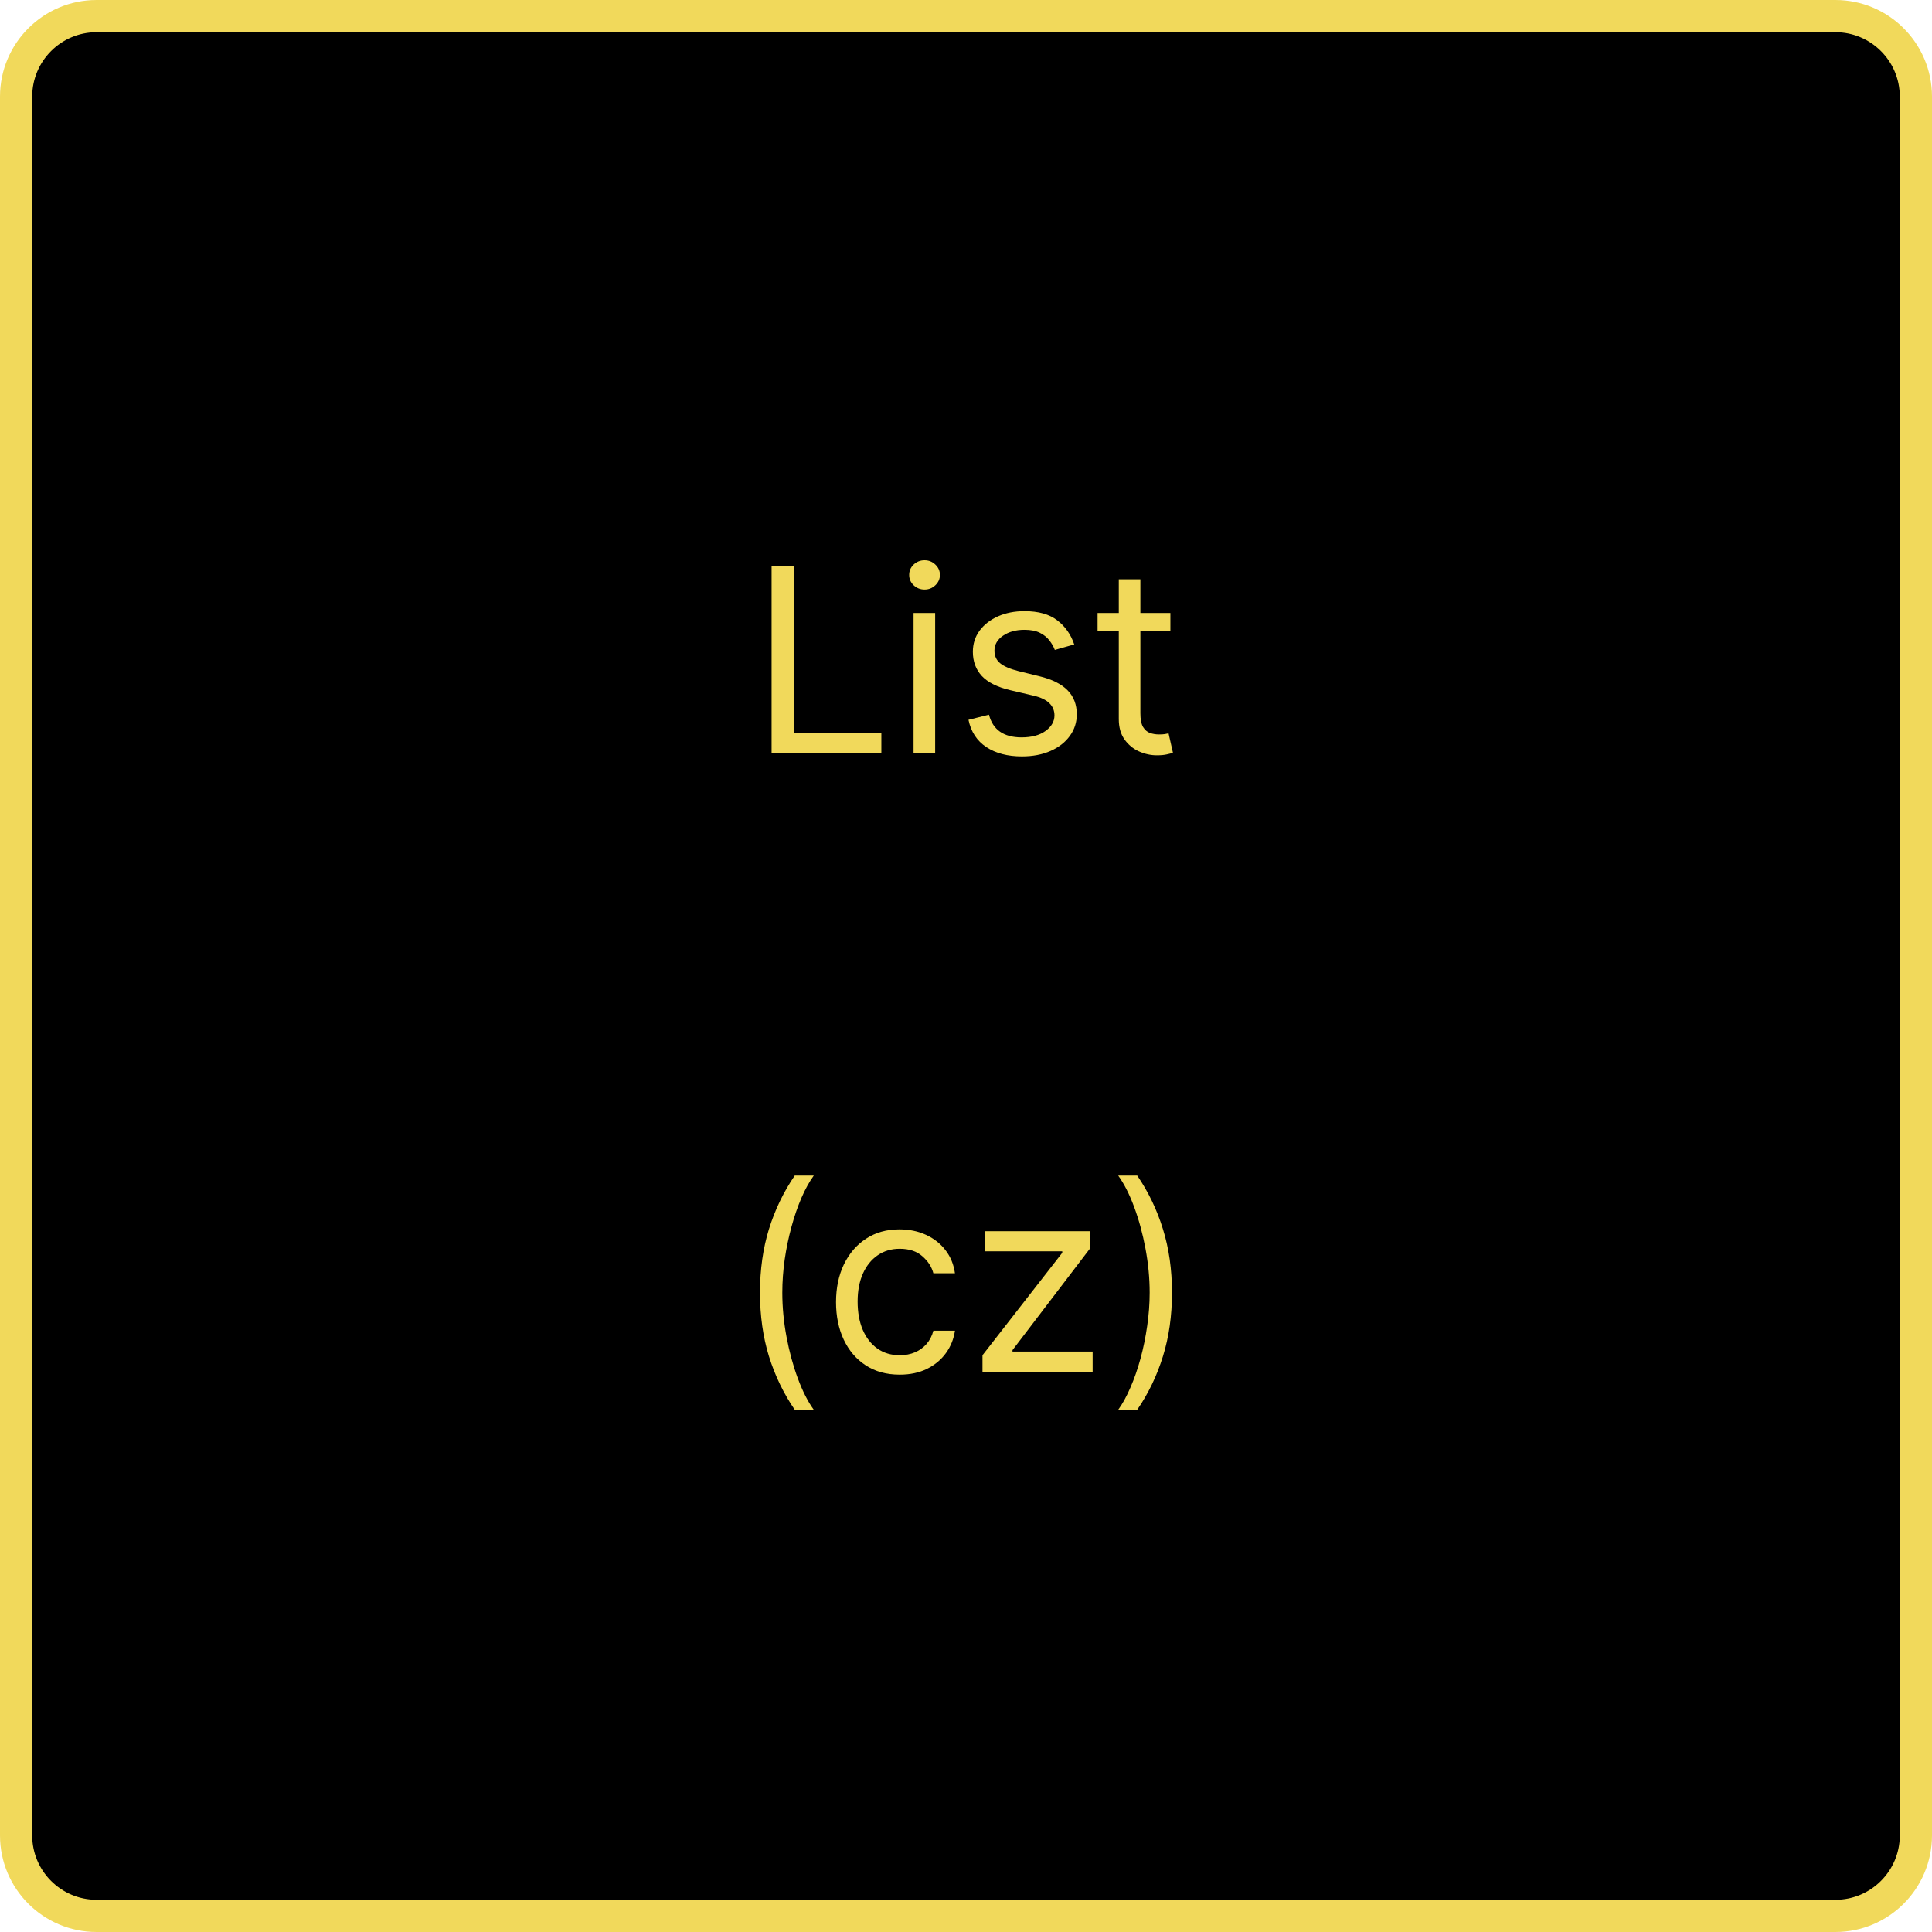
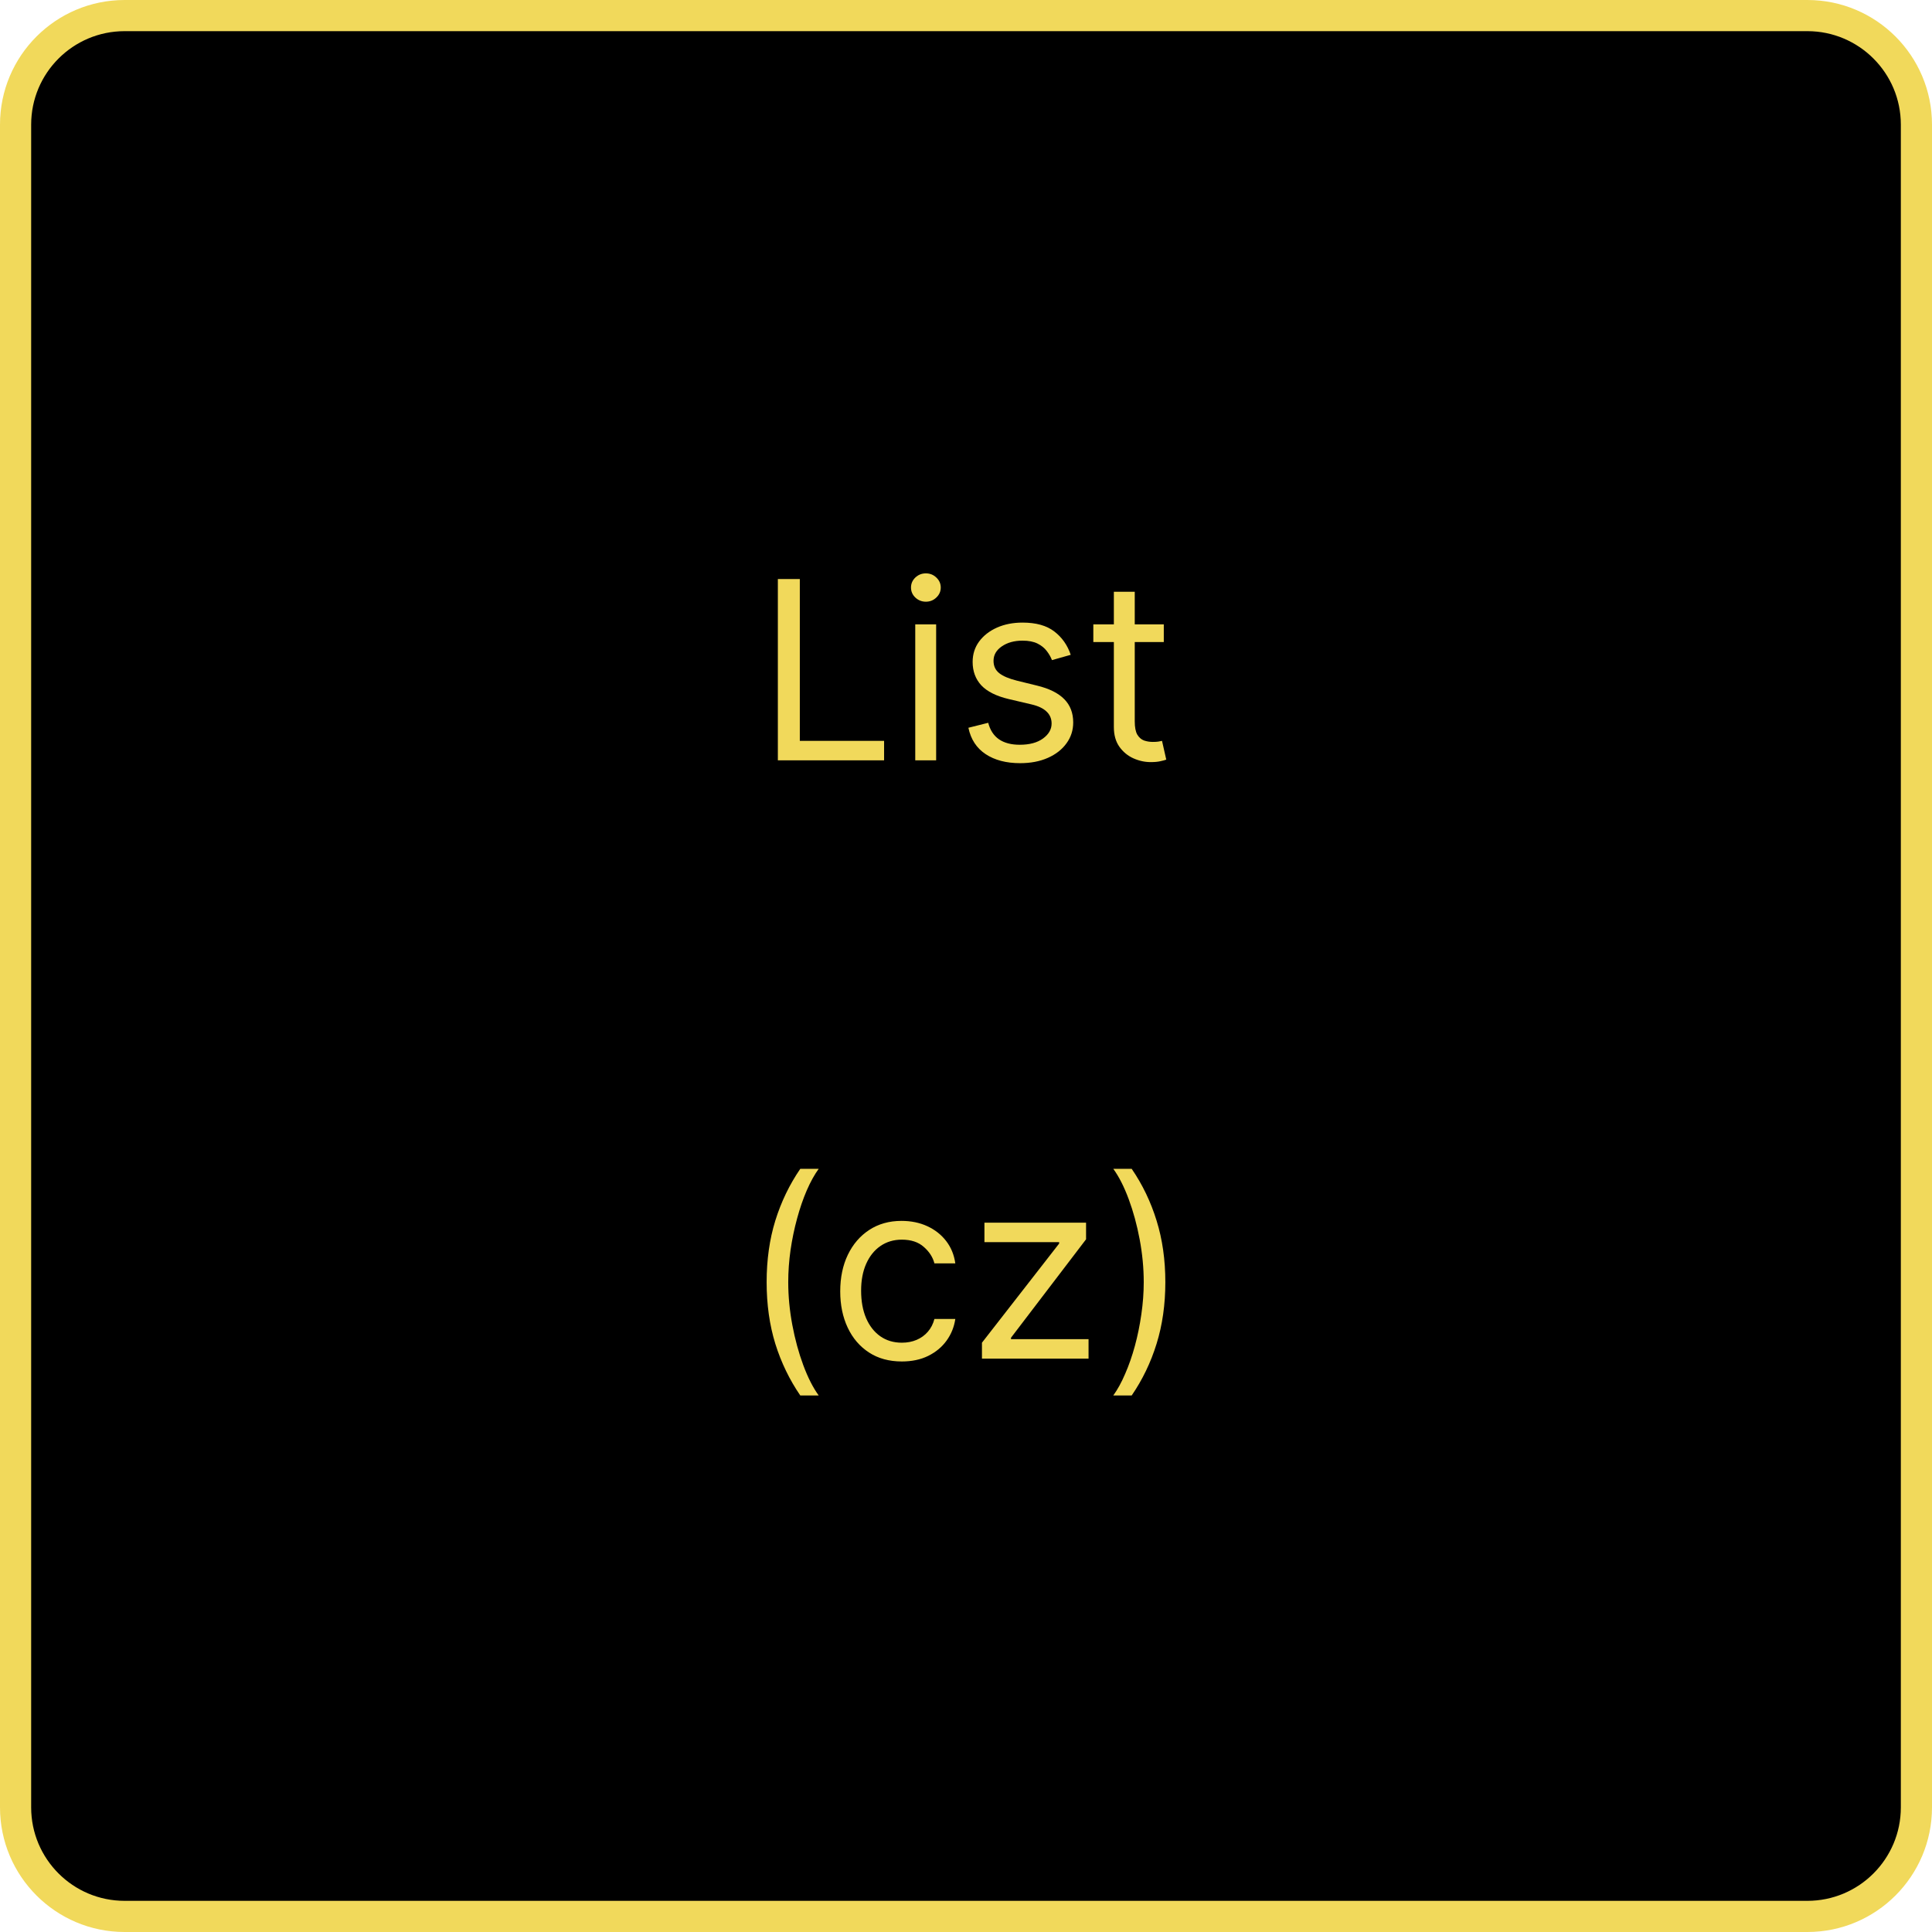
- <svg xmlns="http://www.w3.org/2000/svg" width="300" height="300" viewBox="0 0 300 300" fill="none">
-   <rect x="2.5" y="2.5" width="295" height="295" rx="12.5" fill="black" />
-   <rect x="2.5" y="2.5" width="295" height="295" rx="12.5" stroke="#F1D95B" stroke-width="5" />
-   <path d="M119.812 117V87.909H123.335V113.875H136.857V117H119.812ZM141.857 117V95.182H145.21V117H141.857ZM143.562 91.546C142.908 91.546 142.345 91.323 141.871 90.878C141.407 90.433 141.175 89.898 141.175 89.273C141.175 88.648 141.407 88.113 141.871 87.668C142.345 87.222 142.908 87 143.562 87C144.215 87 144.774 87.222 145.238 87.668C145.711 88.113 145.948 88.648 145.948 89.273C145.948 89.898 145.711 90.433 145.238 90.878C144.774 91.323 144.215 91.546 143.562 91.546ZM166.804 100.068L163.793 100.92C163.603 100.419 163.324 99.931 162.955 99.457C162.595 98.974 162.102 98.577 161.477 98.264C160.852 97.952 160.052 97.796 159.077 97.796C157.741 97.796 156.629 98.103 155.739 98.719C154.858 99.325 154.418 100.097 154.418 101.034C154.418 101.867 154.721 102.526 155.327 103.009C155.933 103.491 156.88 103.894 158.168 104.216L161.406 105.011C163.357 105.485 164.811 106.209 165.767 107.185C166.723 108.151 167.202 109.396 167.202 110.92C167.202 112.17 166.842 113.288 166.122 114.273C165.412 115.258 164.418 116.034 163.139 116.602C161.861 117.17 160.374 117.455 158.679 117.455C156.454 117.455 154.612 116.972 153.153 116.006C151.695 115.04 150.772 113.629 150.384 111.773L153.565 110.977C153.868 112.152 154.441 113.032 155.284 113.619C156.136 114.206 157.249 114.5 158.622 114.5C160.185 114.5 161.425 114.169 162.344 113.506C163.272 112.833 163.736 112.028 163.736 111.091C163.736 110.333 163.471 109.699 162.94 109.188C162.41 108.667 161.596 108.278 160.497 108.023L156.861 107.17C154.863 106.697 153.395 105.963 152.457 104.969C151.529 103.965 151.065 102.71 151.065 101.205C151.065 99.974 151.411 98.885 152.102 97.938C152.803 96.99 153.755 96.247 154.957 95.707C156.17 95.168 157.543 94.898 159.077 94.898C161.236 94.898 162.931 95.371 164.162 96.318C165.402 97.265 166.283 98.515 166.804 100.068ZM181.737 95.182V98.023H170.43V95.182H181.737ZM173.725 89.954H177.077V110.75C177.077 111.697 177.215 112.407 177.489 112.881C177.773 113.345 178.133 113.657 178.569 113.818C179.014 113.97 179.483 114.045 179.975 114.045C180.344 114.045 180.647 114.027 180.884 113.989C181.121 113.941 181.31 113.903 181.452 113.875L182.134 116.886C181.907 116.972 181.59 117.057 181.183 117.142C180.775 117.237 180.259 117.284 179.634 117.284C178.687 117.284 177.759 117.08 176.85 116.673C175.951 116.266 175.202 115.646 174.606 114.812C174.019 113.979 173.725 112.928 173.725 111.659V89.954ZM118.011 200.727C118.011 197.148 118.475 193.857 119.403 190.855C120.341 187.844 121.676 185.074 123.409 182.545H126.364C125.682 183.483 125.043 184.638 124.446 186.011C123.859 187.375 123.343 188.876 122.898 190.514C122.453 192.143 122.102 193.829 121.847 195.571C121.6 197.313 121.477 199.032 121.477 200.727C121.477 202.981 121.695 205.268 122.131 207.588C122.566 209.908 123.153 212.062 123.892 214.051C124.631 216.04 125.455 217.659 126.364 218.909H123.409C121.676 216.381 120.341 213.616 119.403 210.614C118.475 207.602 118.011 204.307 118.011 200.727ZM139.705 213.455C137.66 213.455 135.898 212.972 134.421 212.006C132.944 211.04 131.808 209.709 131.012 208.014C130.217 206.319 129.819 204.383 129.819 202.205C129.819 199.989 130.226 198.033 131.04 196.338C131.864 194.634 133.01 193.303 134.478 192.347C135.955 191.381 137.679 190.898 139.648 190.898C141.183 190.898 142.565 191.182 143.796 191.75C145.027 192.318 146.036 193.114 146.822 194.136C147.608 195.159 148.095 196.352 148.285 197.716H144.933C144.677 196.722 144.109 195.841 143.228 195.074C142.357 194.297 141.183 193.909 139.705 193.909C138.398 193.909 137.253 194.25 136.268 194.932C135.292 195.604 134.53 196.556 133.981 197.787C133.441 199.009 133.171 200.443 133.171 202.091C133.171 203.777 133.436 205.244 133.967 206.494C134.506 207.744 135.264 208.715 136.239 209.406C137.224 210.098 138.379 210.443 139.705 210.443C140.576 210.443 141.367 210.292 142.077 209.989C142.788 209.686 143.389 209.25 143.881 208.682C144.374 208.114 144.724 207.432 144.933 206.636H148.285C148.095 207.924 147.627 209.084 146.879 210.116C146.14 211.139 145.16 211.954 143.938 212.56C142.726 213.156 141.315 213.455 139.705 213.455ZM152.56 213V210.443L164.947 194.534V194.307H152.958V191.182H169.265V193.852L157.219 209.648V209.875H169.663V213H152.56ZM181.985 200.727C181.985 204.307 181.516 207.602 180.579 210.614C179.651 213.616 178.32 216.381 176.587 218.909H173.633C174.315 217.972 174.949 216.816 175.536 215.443C176.133 214.08 176.654 212.583 177.099 210.955C177.544 209.316 177.889 207.626 178.136 205.884C178.391 204.132 178.519 202.413 178.519 200.727C178.519 198.473 178.301 196.187 177.866 193.866C177.43 191.546 176.843 189.392 176.104 187.403C175.366 185.415 174.542 183.795 173.633 182.545H176.587C178.32 185.074 179.651 187.844 180.579 190.855C181.516 193.857 181.985 197.148 181.985 200.727Z" fill="#F1D95B" />
+ <svg xmlns="http://www.w3.org/2000/svg" width="310" height="310" viewBox="0 0 310 310" fill="none">
+   <rect x="2.5" y="2.5" width="305" height="305" rx="17.5" fill="black" />
+   <rect x="2.5" y="2.5" width="305" height="305" rx="17.5" stroke="#F1D95B" stroke-width="5" />
+   <path d="M124.812 122V92.909H128.335V118.875H141.857V122H124.812ZM146.857 122V100.182H150.21V122H146.857ZM148.562 96.546C147.908 96.546 147.345 96.323 146.871 95.878C146.407 95.433 146.175 94.898 146.175 94.273C146.175 93.648 146.407 93.113 146.871 92.668C147.345 92.222 147.908 92 148.562 92C149.215 92 149.774 92.222 150.238 92.668C150.711 93.113 150.948 93.648 150.948 94.273C150.948 94.898 150.711 95.433 150.238 95.878C149.774 96.323 149.215 96.546 148.562 96.546ZM171.804 105.068L168.793 105.92C168.603 105.419 168.324 104.931 167.955 104.457C167.595 103.974 167.102 103.577 166.477 103.264C165.852 102.952 165.052 102.795 164.077 102.795C162.741 102.795 161.629 103.103 160.739 103.719C159.858 104.325 159.418 105.097 159.418 106.034C159.418 106.867 159.721 107.526 160.327 108.009C160.933 108.491 161.88 108.894 163.168 109.216L166.406 110.011C168.357 110.485 169.811 111.209 170.767 112.185C171.723 113.151 172.202 114.396 172.202 115.92C172.202 117.17 171.842 118.288 171.122 119.273C170.412 120.258 169.418 121.034 168.139 121.602C166.861 122.17 165.374 122.455 163.679 122.455C161.454 122.455 159.612 121.972 158.153 121.006C156.695 120.04 155.772 118.629 155.384 116.773L158.565 115.977C158.868 117.152 159.441 118.032 160.284 118.619C161.136 119.206 162.249 119.5 163.622 119.5C165.185 119.5 166.425 119.169 167.344 118.506C168.272 117.833 168.736 117.028 168.736 116.091C168.736 115.333 168.471 114.699 167.94 114.188C167.41 113.667 166.596 113.278 165.497 113.023L161.861 112.17C159.863 111.697 158.395 110.963 157.457 109.969C156.529 108.965 156.065 107.71 156.065 106.205C156.065 104.973 156.411 103.884 157.102 102.938C157.803 101.991 158.755 101.247 159.957 100.707C161.17 100.168 162.543 99.898 164.077 99.898C166.236 99.898 167.931 100.371 169.162 101.318C170.402 102.265 171.283 103.515 171.804 105.068ZM186.737 100.182V103.023H175.43V100.182H186.737ZM178.725 94.954H182.077V115.75C182.077 116.697 182.215 117.407 182.489 117.881C182.773 118.345 183.133 118.657 183.569 118.818C184.014 118.97 184.483 119.045 184.975 119.045C185.344 119.045 185.647 119.027 185.884 118.989C186.121 118.941 186.31 118.903 186.452 118.875L187.134 121.886C186.907 121.972 186.59 122.057 186.183 122.142C185.775 122.237 185.259 122.284 184.634 122.284C183.687 122.284 182.759 122.08 181.85 121.673C180.951 121.266 180.202 120.646 179.606 119.812C179.019 118.979 178.725 117.928 178.725 116.659V94.954ZM123.011 205.727C123.011 202.148 123.475 198.857 124.403 195.855C125.341 192.844 126.676 190.074 128.409 187.545H131.364C130.682 188.483 130.043 189.638 129.446 191.011C128.859 192.375 128.343 193.876 127.898 195.514C127.453 197.143 127.102 198.829 126.847 200.571C126.6 202.313 126.477 204.032 126.477 205.727C126.477 207.981 126.695 210.268 127.131 212.588C127.566 214.908 128.153 217.062 128.892 219.051C129.631 221.04 130.455 222.659 131.364 223.909H128.409C126.676 221.381 125.341 218.616 124.403 215.614C123.475 212.602 123.011 209.307 123.011 205.727ZM144.705 218.455C142.66 218.455 140.898 217.972 139.421 217.006C137.944 216.04 136.808 214.709 136.012 213.014C135.217 211.319 134.819 209.383 134.819 207.205C134.819 204.989 135.226 203.033 136.04 201.338C136.864 199.634 138.01 198.303 139.478 197.347C140.955 196.381 142.679 195.898 144.648 195.898C146.183 195.898 147.565 196.182 148.796 196.75C150.027 197.318 151.036 198.114 151.822 199.136C152.608 200.159 153.095 201.352 153.285 202.716H149.933C149.677 201.722 149.109 200.841 148.228 200.074C147.357 199.297 146.183 198.909 144.705 198.909C143.398 198.909 142.253 199.25 141.268 199.932C140.292 200.604 139.53 201.556 138.981 202.787C138.441 204.009 138.171 205.443 138.171 207.091C138.171 208.777 138.436 210.244 138.967 211.494C139.506 212.744 140.264 213.715 141.239 214.406C142.224 215.098 143.379 215.443 144.705 215.443C145.576 215.443 146.367 215.292 147.077 214.989C147.788 214.686 148.389 214.25 148.881 213.682C149.374 213.114 149.724 212.432 149.933 211.636H153.285C153.095 212.924 152.627 214.084 151.879 215.116C151.14 216.139 150.16 216.954 148.938 217.56C147.726 218.156 146.315 218.455 144.705 218.455ZM157.56 218V215.443L169.947 199.534V199.307H157.958V196.182H174.265V198.852L162.219 214.648V214.875H174.663V218H157.56ZM186.985 205.727C186.985 209.307 186.516 212.602 185.579 215.614C184.651 218.616 183.32 221.381 181.587 223.909H178.633C179.315 222.972 179.949 221.816 180.536 220.443C181.133 219.08 181.654 217.583 182.099 215.955C182.544 214.316 182.889 212.626 183.136 210.884C183.391 209.132 183.519 207.413 183.519 205.727C183.519 203.473 183.301 201.187 182.866 198.866C182.43 196.546 181.843 194.392 181.104 192.403C180.366 190.415 179.542 188.795 178.633 187.545H181.587C183.32 190.074 184.651 192.844 185.579 195.855C186.516 198.857 186.985 202.148 186.985 205.727Z" fill="#F1D95B" />
</svg>
